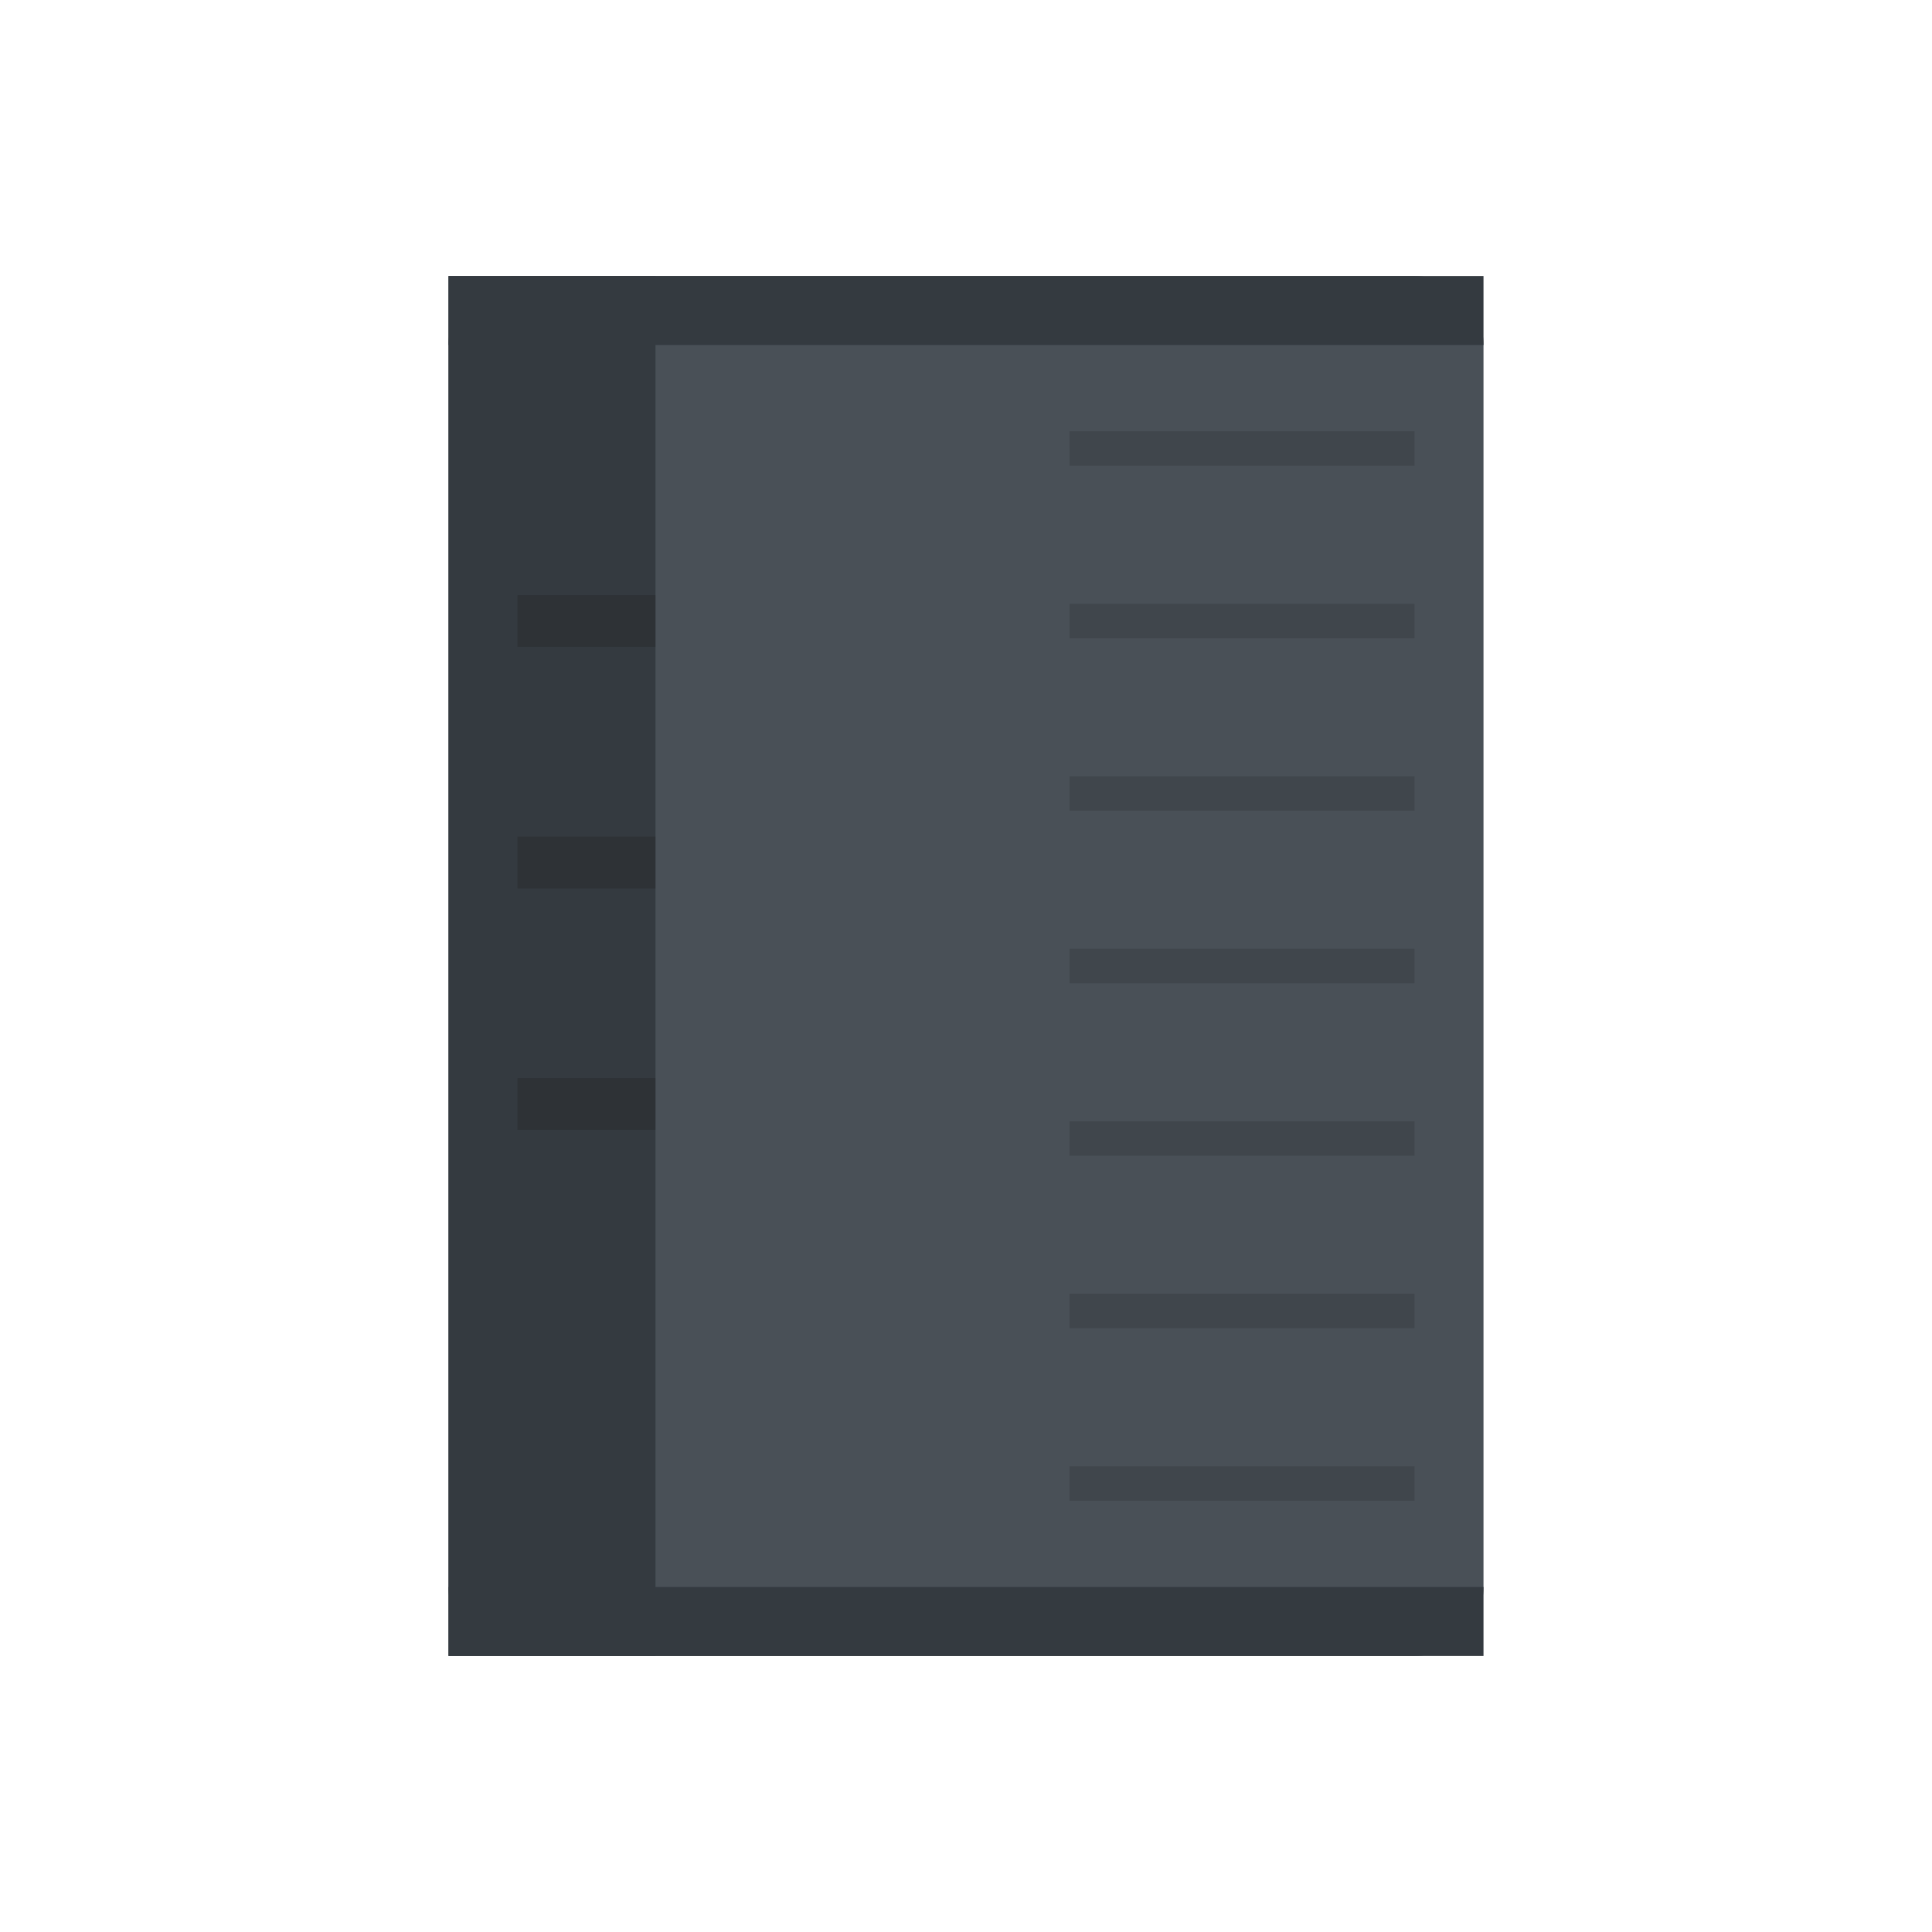
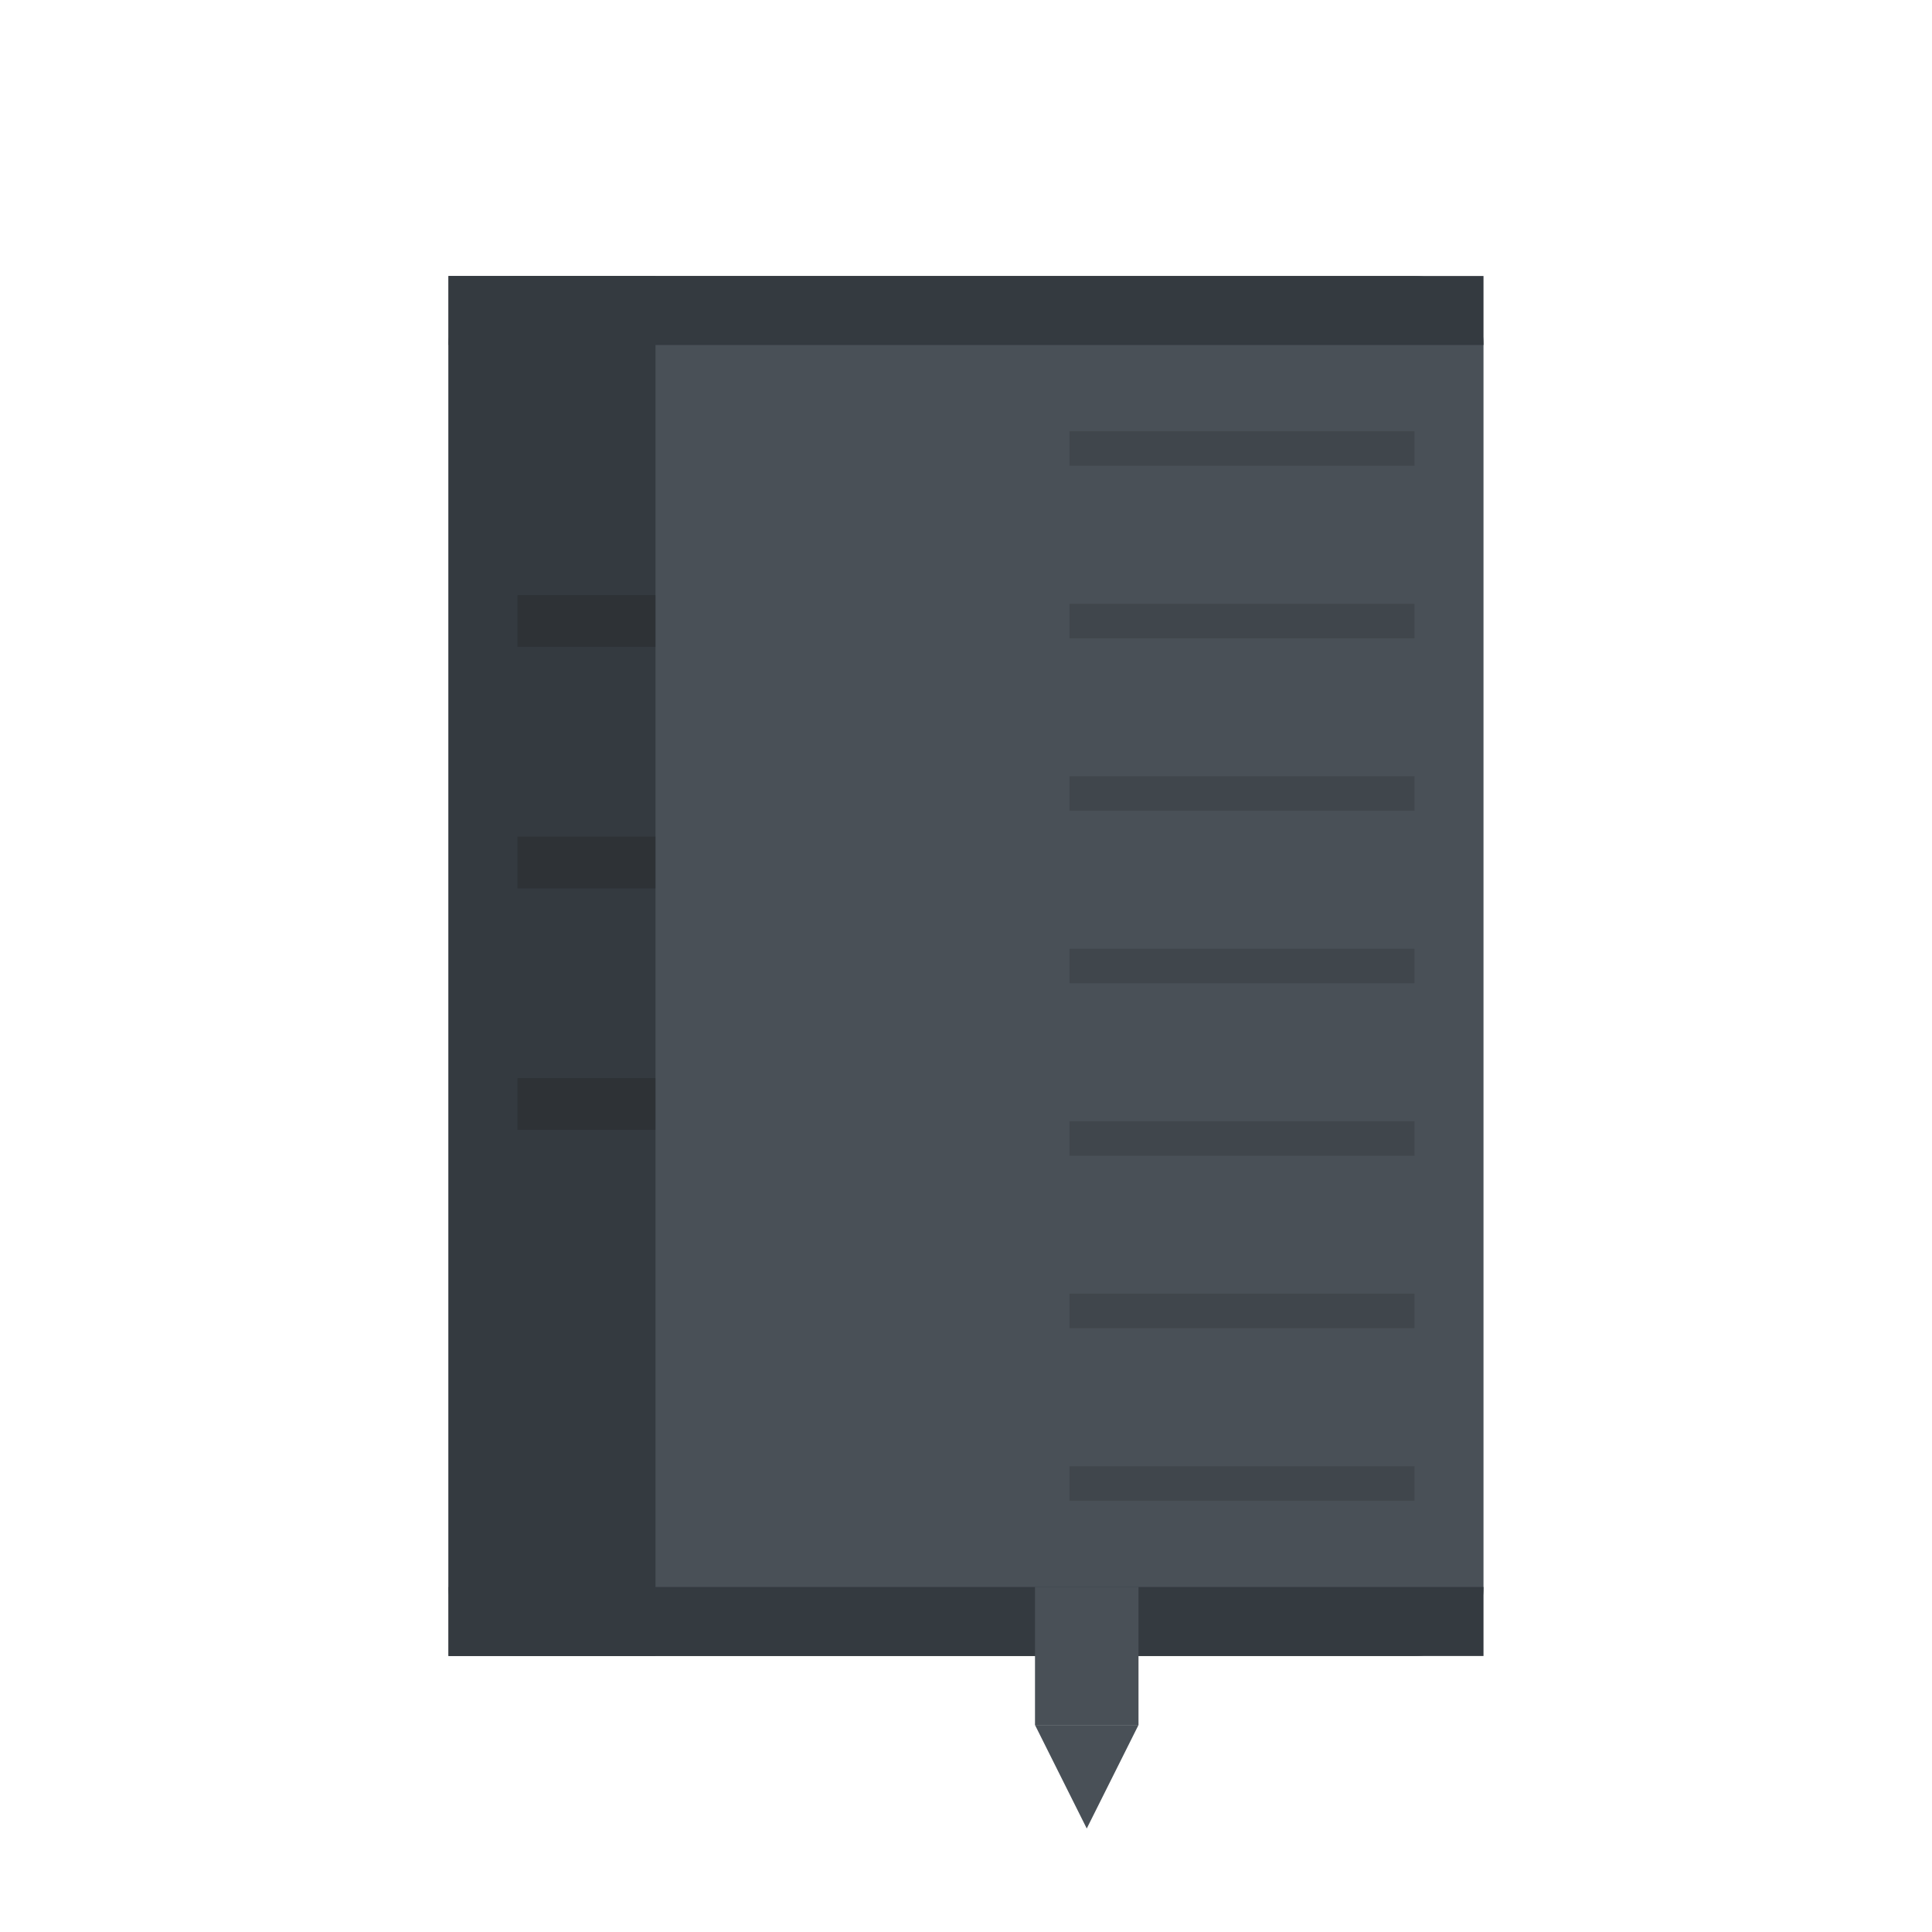
<svg xmlns="http://www.w3.org/2000/svg" viewBox="0 0 56 56" width="56" height="56">
  <g transform="translate(28, 28)">
    <rect x="-15" y="-20" width="30" height="40" rx="2" fill="#495057" />
    <rect x="-15" y="-20" width="6" height="40" fill="#343A40" />
    <line x1="-13" y1="-10" x2="-9" y2="-10" stroke="#1e1e1e" stroke-width="1.5" opacity="0.3" />
    <line x1="-13" y1="-3" x2="-9" y2="-3" stroke="#1e1e1e" stroke-width="1.5" opacity="0.3" />
    <line x1="-13" y1="4" x2="-9" y2="4" stroke="#1e1e1e" stroke-width="1.5" opacity="0.3" />
    <line x1="3" y1="-15" x2="13" y2="-15" stroke="#1e1e1e" stroke-width="1" opacity="0.2" />
    <line x1="3" y1="-10" x2="13" y2="-10" stroke="#1e1e1e" stroke-width="1" opacity="0.2" />
    <line x1="3" y1="-5" x2="13" y2="-5" stroke="#1e1e1e" stroke-width="1" opacity="0.2" />
    <line x1="3" y1="0" x2="13" y2="0" stroke="#1e1e1e" stroke-width="1" opacity="0.2" />
    <line x1="3" y1="5" x2="13" y2="5" stroke="#1e1e1e" stroke-width="1" opacity="0.2" />
    <line x1="3" y1="10" x2="13" y2="10" stroke="#1e1e1e" stroke-width="1" opacity="0.2" />
    <line x1="3" y1="15" x2="13" y2="15" stroke="#1e1e1e" stroke-width="1" opacity="0.2" />
    <rect x="-15" y="-20" width="30" height="2" fill="#343A40" />
    <rect x="-15" y="18" width="30" height="2" fill="#343A40" />
-     <rect x="0" y="-15" width="3" height="20" fill="#495057" />
-     <polygon points="0,5 3,5 1.5,9" fill="#495057" />
+     <rect x="2" y="18" width="3" height="4" fill="#495057" />
+     <polygon points="2,22 5,22 3.5,25" fill="#495057" />
  </g>
</svg>
